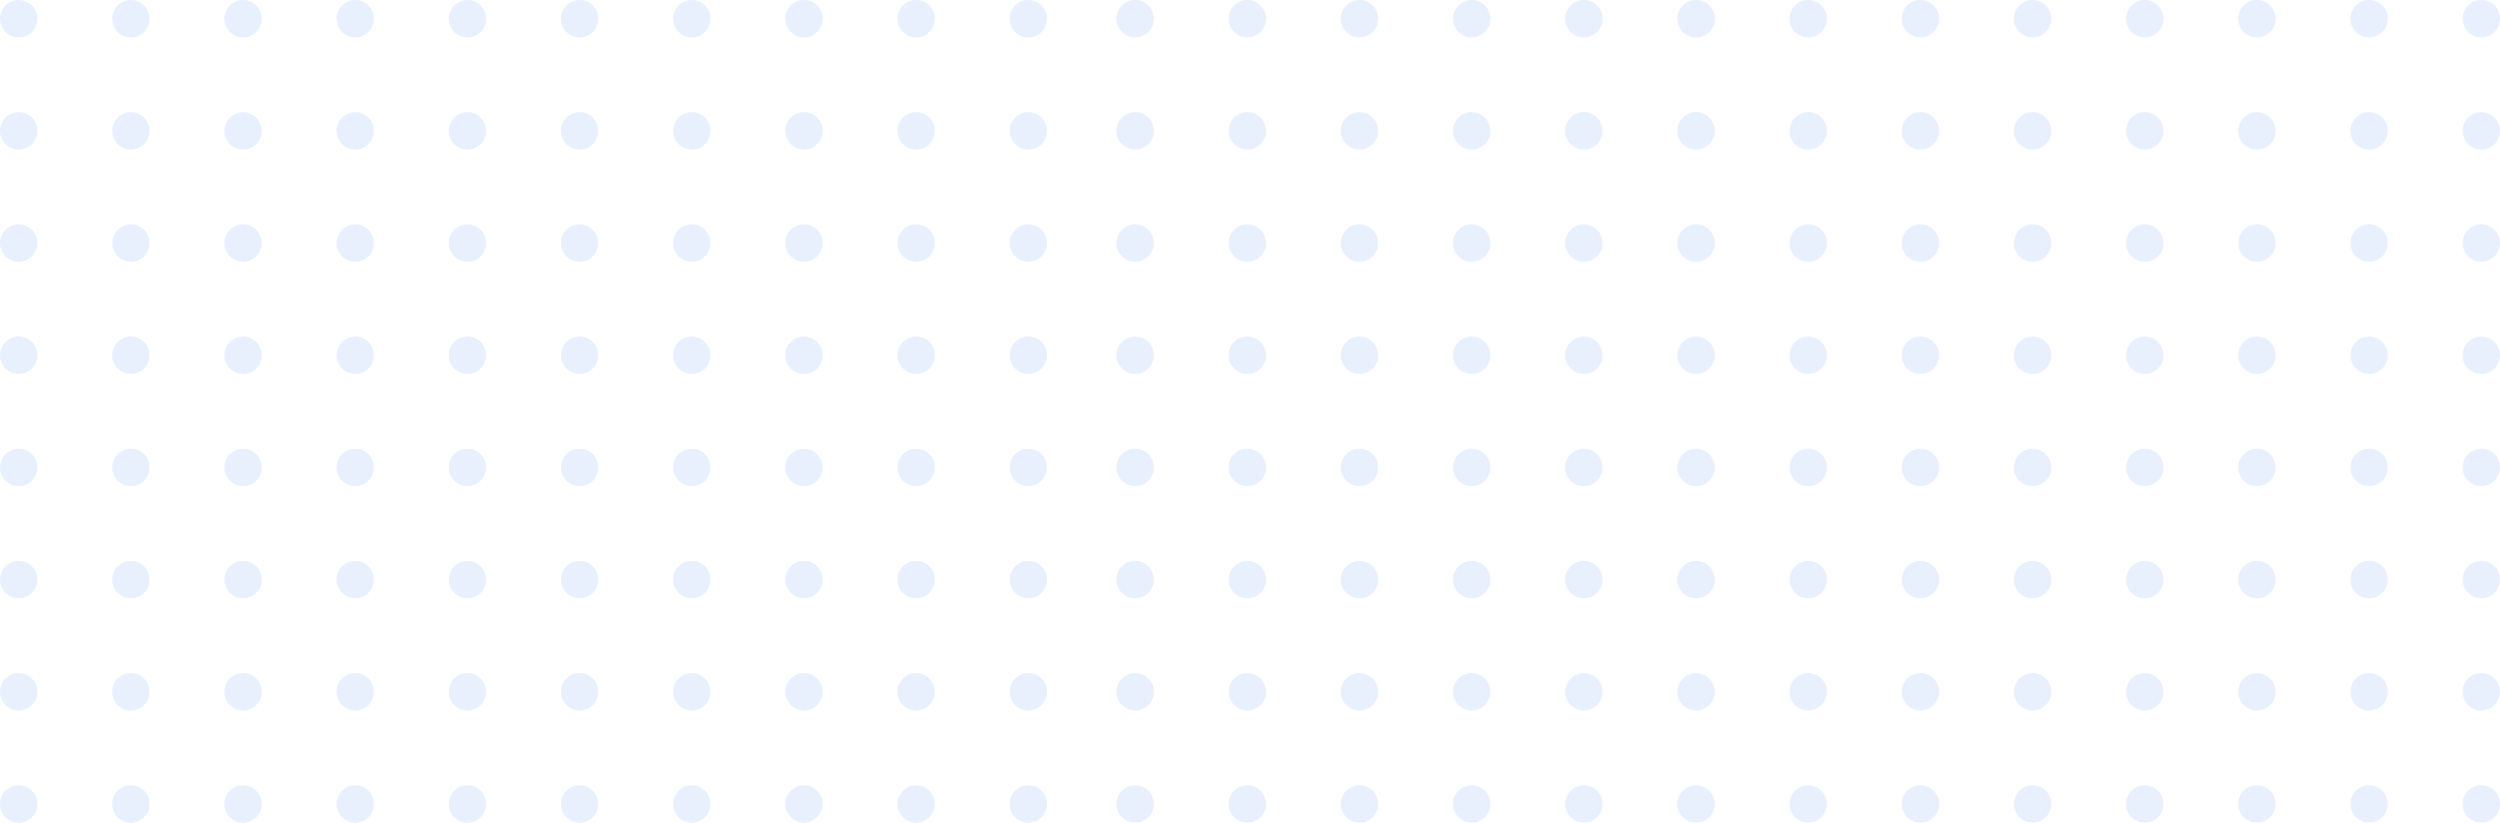
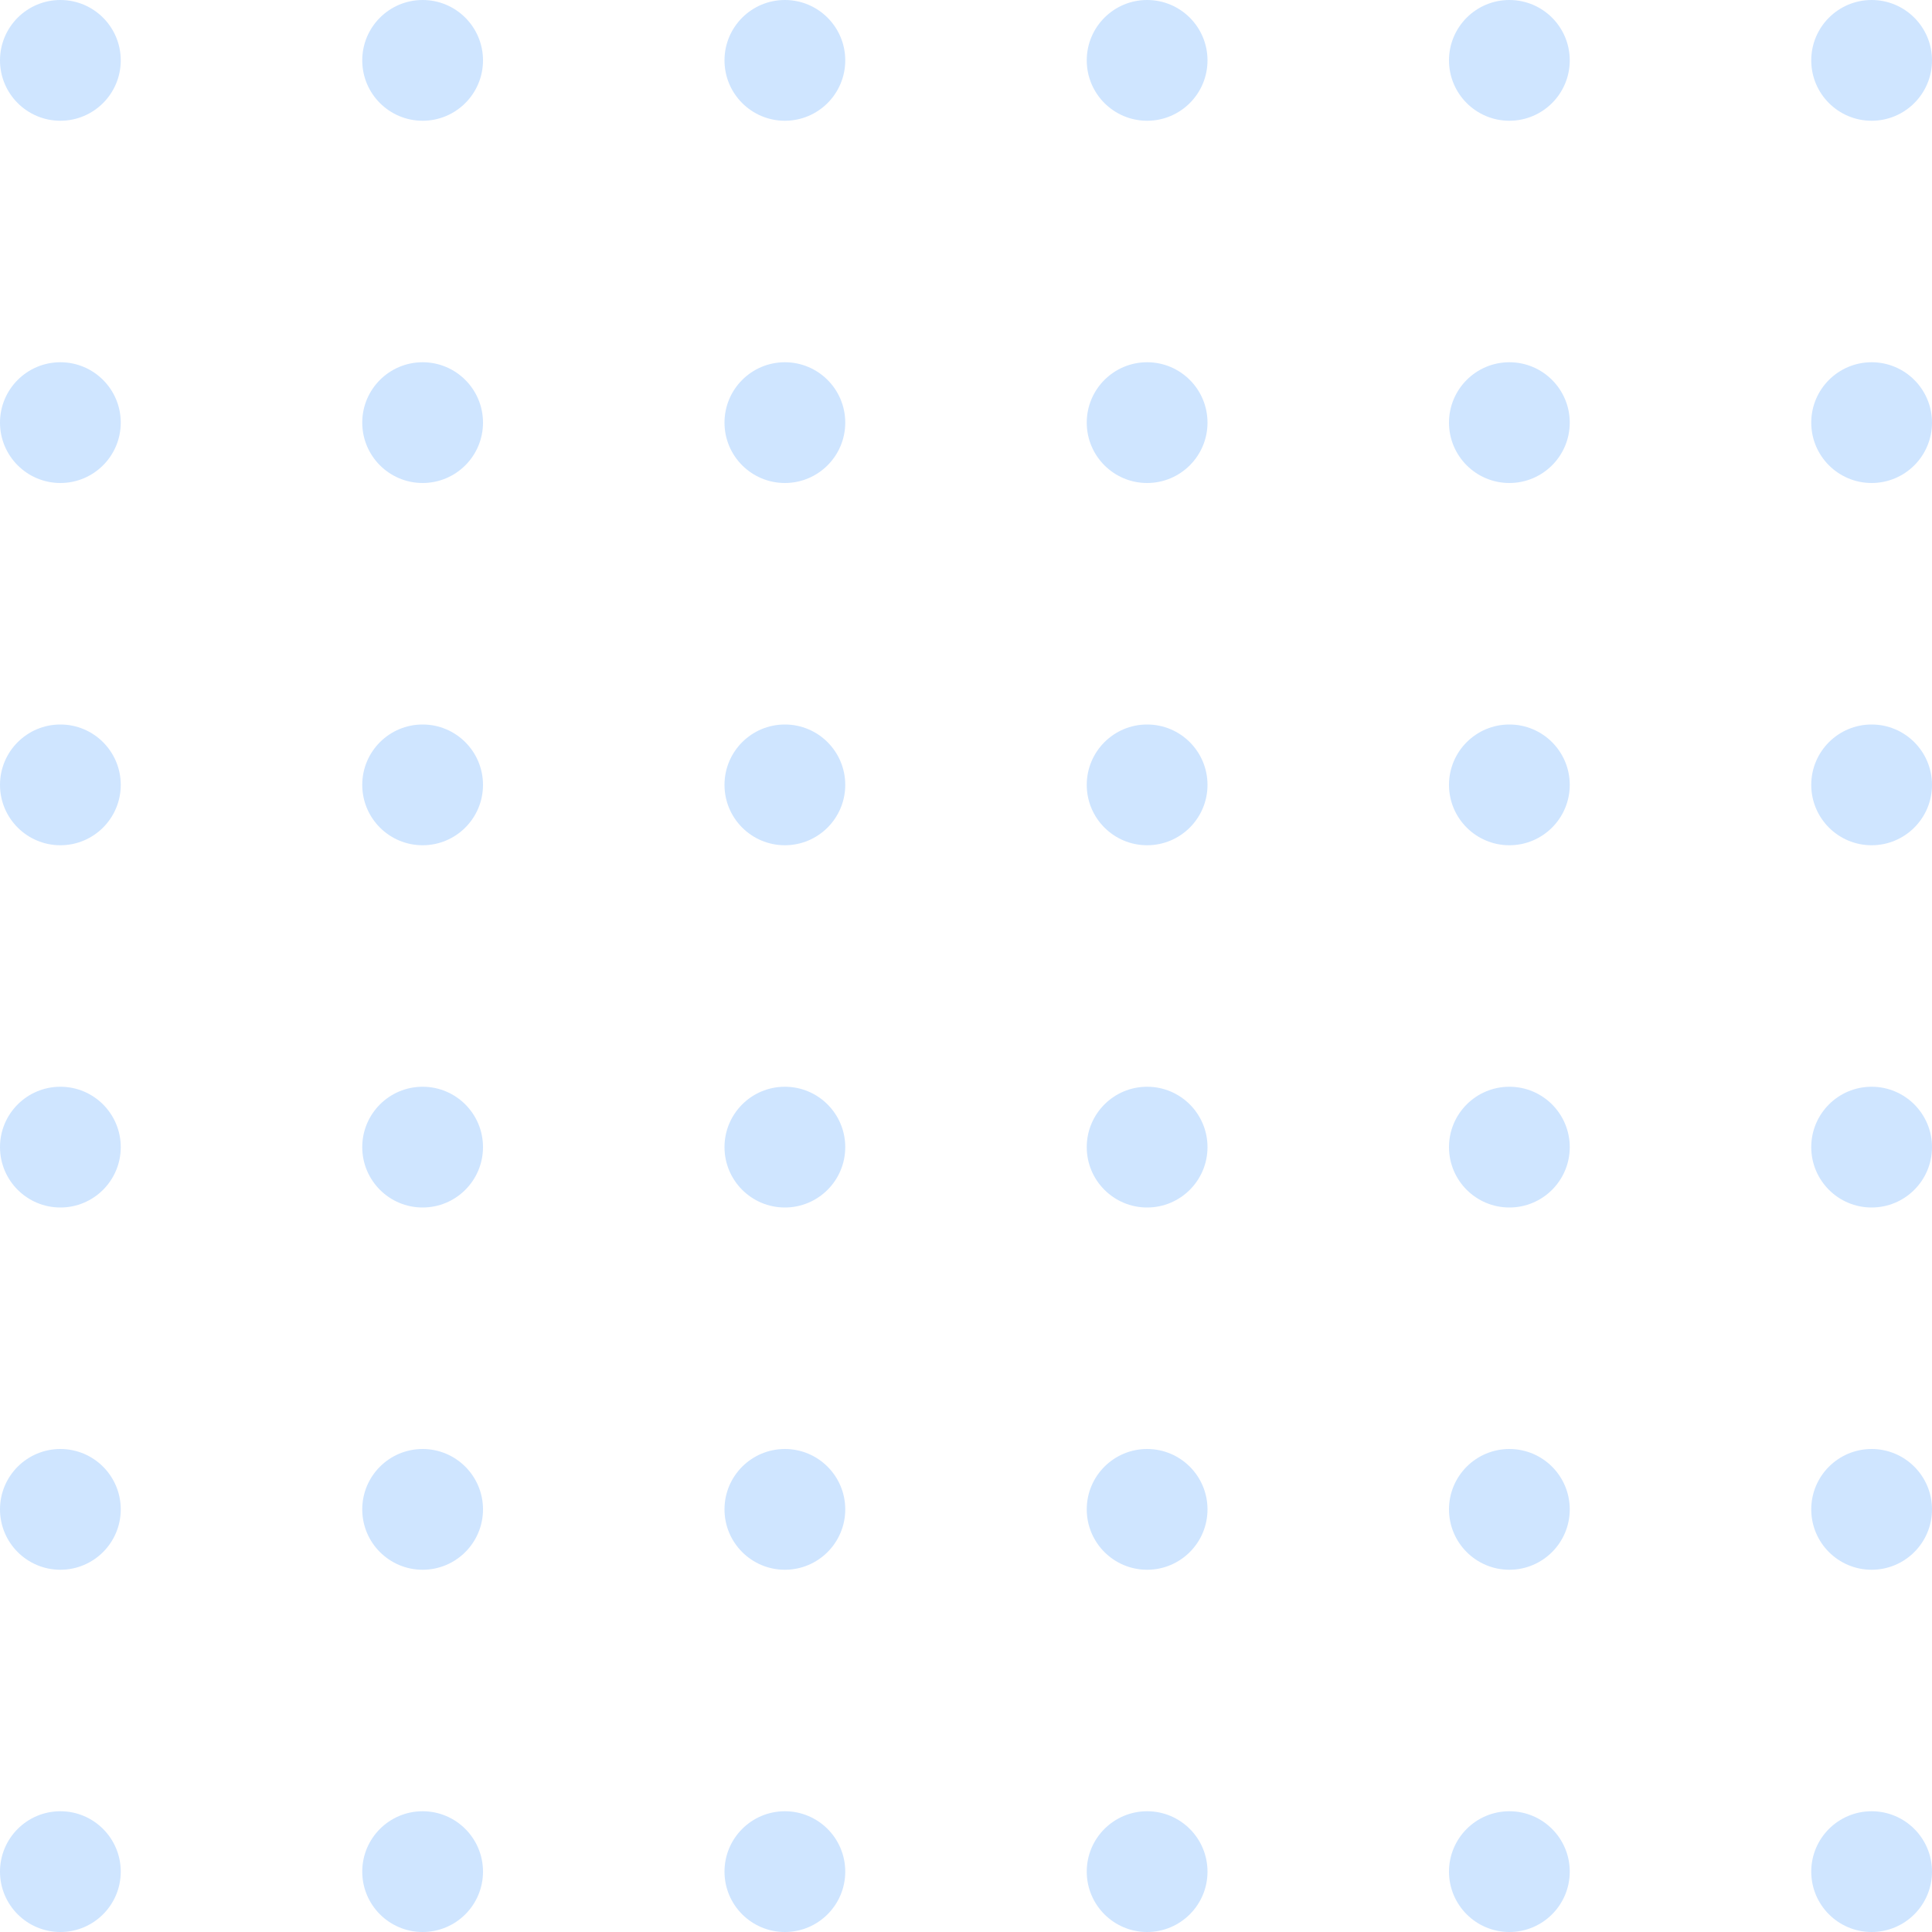
- <svg xmlns="http://www.w3.org/2000/svg" width="468" height="154" viewBox="0 0 468 154" fill="none">
-   <circle cx="212.5" cy="3.5" r="3.5" fill="#E7F0FC" />
-   <circle cx="212.5" cy="24.5" r="3.5" fill="#E7F0FC" />
-   <circle cx="212.5" cy="45.5" r="3.5" fill="#E7F0FC" />
-   <circle cx="212.5" cy="66.5" r="3.5" fill="#E7F0FC" />
-   <circle cx="212.5" cy="87.5" r="3.5" fill="#E7F0FC" />
-   <circle cx="212.5" cy="108.5" r="3.5" fill="#E7F0FC" />
-   <circle cx="212.5" cy="129.5" r="3.5" fill="#E7F0FC" />
-   <circle cx="212.5" cy="150.5" r="3.5" fill="#E7F0FC" />
-   <circle cx="233.5" cy="3.5" r="3.5" fill="#E7F0FC" />
-   <circle cx="233.5" cy="24.5" r="3.5" fill="#E7F0FC" />
-   <circle cx="233.5" cy="45.5" r="3.5" fill="#E7F0FC" />
-   <circle cx="233.5" cy="66.5" r="3.5" fill="#E7F0FC" />
-   <circle cx="233.5" cy="87.5" r="3.5" fill="#E7F0FC" />
-   <circle cx="233.5" cy="108.5" r="3.5" fill="#E7F0FC" />
-   <circle cx="233.5" cy="129.5" r="3.5" fill="#E7F0FC" />
-   <circle cx="233.5" cy="150.5" r="3.5" fill="#E7F0FC" />
-   <circle cx="254.5" cy="3.5" r="3.5" fill="#E7F0FC" />
-   <circle cx="254.5" cy="24.5" r="3.5" fill="#E7F0FC" />
-   <circle cx="254.5" cy="45.5" r="3.5" fill="#E7F0FC" />
-   <circle cx="254.5" cy="66.5" r="3.5" fill="#E7F0FC" />
-   <circle cx="254.5" cy="87.5" r="3.5" fill="#E7F0FC" />
-   <circle cx="254.5" cy="108.5" r="3.5" fill="#E7F0FC" />
-   <circle cx="254.5" cy="129.5" r="3.5" fill="#E7F0FC" />
-   <circle cx="254.5" cy="150.5" r="3.5" fill="#E7F0FC" />
-   <circle cx="275.5" cy="3.5" r="3.5" fill="#E7F0FC" />
-   <circle cx="275.5" cy="24.5" r="3.5" fill="#E7F0FC" />
-   <circle cx="275.5" cy="45.5" r="3.5" fill="#E7F0FC" />
-   <circle cx="275.5" cy="66.5" r="3.5" fill="#E7F0FC" />
-   <circle cx="275.5" cy="87.5" r="3.5" fill="#E7F0FC" />
-   <circle cx="275.5" cy="108.5" r="3.5" fill="#E7F0FC" />
-   <circle cx="275.5" cy="129.5" r="3.5" fill="#E7F0FC" />
-   <circle cx="275.5" cy="150.5" r="3.5" fill="#E7F0FC" />
-   <circle cx="296.5" cy="3.5" r="3.5" fill="#E7F0FC" />
-   <circle cx="296.5" cy="24.5" r="3.5" fill="#E7F0FC" />
-   <circle cx="296.5" cy="45.5" r="3.5" fill="#E7F0FC" />
-   <circle cx="296.5" cy="66.5" r="3.5" fill="#E7F0FC" />
-   <circle cx="296.5" cy="87.5" r="3.5" fill="#E7F0FC" />
-   <circle cx="296.5" cy="108.5" r="3.5" fill="#E7F0FC" />
-   <circle cx="296.5" cy="129.5" r="3.5" fill="#E7F0FC" />
-   <circle cx="296.5" cy="150.5" r="3.5" fill="#E7F0FC" />
-   <circle cx="317.5" cy="3.5" r="3.5" fill="#E7F0FC" />
-   <circle cx="317.5" cy="24.5" r="3.5" fill="#E7F0FC" />
-   <circle cx="317.5" cy="45.5" r="3.5" fill="#E7F0FC" />
-   <circle cx="317.5" cy="66.5" r="3.5" fill="#E7F0FC" />
-   <circle cx="317.5" cy="87.5" r="3.5" fill="#E7F0FC" />
-   <circle cx="317.5" cy="108.5" r="3.5" fill="#E7F0FC" />
-   <circle cx="317.5" cy="129.5" r="3.5" fill="#E7F0FC" />
-   <circle cx="317.5" cy="150.5" r="3.5" fill="#E7F0FC" />
-   <circle cx="338.5" cy="3.5" r="3.5" fill="#E7F0FC" />
-   <circle cx="338.5" cy="24.5" r="3.5" fill="#E7F0FC" />
-   <circle cx="338.5" cy="45.5" r="3.5" fill="#E7F0FC" />
-   <circle cx="338.5" cy="66.5" r="3.5" fill="#E7F0FC" />
-   <circle cx="338.5" cy="87.5" r="3.5" fill="#E7F0FC" />
-   <circle cx="338.5" cy="108.5" r="3.5" fill="#E7F0FC" />
-   <circle cx="338.5" cy="129.5" r="3.5" fill="#E7F0FC" />
-   <circle cx="338.5" cy="150.5" r="3.5" fill="#E7F0FC" />
-   <circle cx="359.5" cy="3.5" r="3.5" fill="#E7F0FC" />
-   <circle cx="359.5" cy="24.5" r="3.5" fill="#E7F0FC" />
-   <circle cx="359.5" cy="45.5" r="3.5" fill="#E7F0FC" />
-   <circle cx="359.5" cy="66.5" r="3.5" fill="#E7F0FC" />
-   <circle cx="359.5" cy="87.5" r="3.5" fill="#E7F0FC" />
-   <circle cx="359.5" cy="108.5" r="3.5" fill="#E7F0FC" />
-   <circle cx="359.5" cy="129.5" r="3.5" fill="#E7F0FC" />
-   <circle cx="359.5" cy="150.5" r="3.5" fill="#E7F0FC" />
-   <circle cx="380.5" cy="3.5" r="3.5" fill="#E7F0FC" />
-   <circle cx="380.5" cy="24.5" r="3.5" fill="#E7F0FC" />
-   <circle cx="380.5" cy="45.5" r="3.5" fill="#E7F0FC" />
-   <circle cx="380.5" cy="66.5" r="3.5" fill="#E7F0FC" />
-   <circle cx="380.5" cy="87.5" r="3.5" fill="#E7F0FC" />
-   <circle cx="380.5" cy="108.5" r="3.5" fill="#E7F0FC" />
-   <circle cx="380.5" cy="129.5" r="3.5" fill="#E7F0FC" />
-   <circle cx="380.5" cy="150.5" r="3.5" fill="#E7F0FC" />
-   <circle cx="401.5" cy="3.5" r="3.5" fill="#E7F0FC" />
-   <circle cx="422.5" cy="3.5" r="3.5" fill="#E7F0FC" />
-   <circle cx="443.5" cy="3.5" r="3.5" fill="#E7F0FC" />
-   <circle cx="464.5" cy="3.5" r="3.5" fill="#E7F0FC" />
-   <circle cx="401.5" cy="24.5" r="3.5" fill="#E7F0FC" />
-   <circle cx="422.5" cy="24.5" r="3.5" fill="#E7F0FC" />
-   <circle cx="443.5" cy="24.5" r="3.5" fill="#E7F0FC" />
-   <circle cx="464.5" cy="24.5" r="3.5" fill="#E7F0FC" />
-   <circle cx="401.5" cy="45.5" r="3.5" fill="#E7F0FC" />
-   <circle cx="422.5" cy="45.5" r="3.5" fill="#E7F0FC" />
-   <circle cx="443.5" cy="45.5" r="3.5" fill="#E7F0FC" />
-   <circle cx="464.5" cy="45.5" r="3.5" fill="#E7F0FC" />
-   <circle cx="401.5" cy="66.5" r="3.5" fill="#E7F0FC" />
-   <circle cx="422.5" cy="66.5" r="3.5" fill="#E7F0FC" />
-   <circle cx="443.5" cy="66.5" r="3.5" fill="#E7F0FC" />
-   <circle cx="464.5" cy="66.5" r="3.5" fill="#E7F0FC" />
-   <circle cx="401.5" cy="87.5" r="3.5" fill="#E7F0FC" />
-   <circle cx="422.5" cy="87.5" r="3.5" fill="#E7F0FC" />
-   <circle cx="443.5" cy="87.5" r="3.5" fill="#E7F0FC" />
-   <circle cx="464.5" cy="87.5" r="3.5" fill="#E7F0FC" />
-   <circle cx="401.5" cy="108.5" r="3.5" fill="#E7F0FC" />
-   <circle cx="422.5" cy="108.5" r="3.5" fill="#E7F0FC" />
-   <circle cx="443.5" cy="108.5" r="3.5" fill="#E7F0FC" />
-   <circle cx="464.5" cy="108.5" r="3.5" fill="#E7F0FC" />
-   <circle cx="401.5" cy="129.5" r="3.5" fill="#E7F0FC" />
-   <circle cx="422.5" cy="129.5" r="3.5" fill="#E7F0FC" />
-   <circle cx="443.5" cy="129.5" r="3.5" fill="#E7F0FC" />
-   <circle cx="464.5" cy="129.5" r="3.5" fill="#E7F0FC" />
-   <circle cx="401.5" cy="150.5" r="3.5" fill="#E7F0FC" />
-   <circle cx="422.5" cy="150.5" r="3.5" fill="#E7F0FC" />
-   <circle cx="443.5" cy="150.5" r="3.5" fill="#E7F0FC" />
-   <circle cx="464.5" cy="150.5" r="3.5" fill="#E7F0FC" />
-   <circle cx="3.5" cy="3.5" r="3.5" fill="#E7F0FC" />
-   <circle cx="3.5" cy="24.5" r="3.5" fill="#E7F0FC" />
-   <circle cx="3.5" cy="45.5" r="3.5" fill="#E7F0FC" />
-   <circle cx="3.5" cy="66.5" r="3.5" fill="#E7F0FC" />
-   <circle cx="3.5" cy="87.5" r="3.5" fill="#E7F0FC" />
-   <circle cx="3.5" cy="108.5" r="3.5" fill="#E7F0FC" />
-   <circle cx="3.5" cy="129.5" r="3.5" fill="#E7F0FC" />
-   <circle cx="3.5" cy="150.5" r="3.5" fill="#E7F0FC" />
-   <circle cx="24.5" cy="3.5" r="3.5" fill="#E7F0FC" />
-   <circle cx="24.5" cy="24.5" r="3.5" fill="#E7F0FC" />
-   <circle cx="24.5" cy="45.5" r="3.5" fill="#E7F0FC" />
-   <circle cx="24.5" cy="66.5" r="3.5" fill="#E7F0FC" />
-   <circle cx="24.5" cy="87.5" r="3.5" fill="#E7F0FC" />
-   <circle cx="24.5" cy="108.5" r="3.5" fill="#E7F0FC" />
-   <circle cx="24.5" cy="129.5" r="3.5" fill="#E7F0FC" />
-   <circle cx="24.5" cy="150.5" r="3.5" fill="#E7F0FC" />
-   <circle cx="45.5" cy="3.5" r="3.5" fill="#E7F0FC" />
-   <circle cx="45.5" cy="24.5" r="3.5" fill="#E7F0FC" />
-   <circle cx="45.5" cy="45.5" r="3.5" fill="#E7F0FC" />
-   <circle cx="45.5" cy="66.5" r="3.5" fill="#E7F0FC" />
-   <circle cx="45.5" cy="87.5" r="3.5" fill="#E7F0FC" />
-   <circle cx="45.5" cy="108.5" r="3.5" fill="#E7F0FC" />
-   <circle cx="45.5" cy="129.5" r="3.5" fill="#E7F0FC" />
-   <circle cx="45.5" cy="150.5" r="3.5" fill="#E7F0FC" />
-   <circle cx="66.5" cy="3.5" r="3.5" fill="#E7F0FC" />
-   <circle cx="66.5" cy="24.5" r="3.5" fill="#E7F0FC" />
-   <circle cx="66.5" cy="45.5" r="3.5" fill="#E7F0FC" />
-   <circle cx="66.5" cy="66.5" r="3.5" fill="#E7F0FC" />
-   <circle cx="66.5" cy="87.5" r="3.5" fill="#E7F0FC" />
-   <circle cx="66.5" cy="108.5" r="3.5" fill="#E7F0FC" />
-   <circle cx="66.5" cy="129.5" r="3.5" fill="#E7F0FC" />
-   <circle cx="66.5" cy="150.5" r="3.5" fill="#E7F0FC" />
-   <circle cx="87.5" cy="3.5" r="3.5" fill="#E7F0FC" />
-   <circle cx="87.5" cy="24.5" r="3.5" fill="#E7F0FC" />
-   <circle cx="87.5" cy="45.5" r="3.5" fill="#E7F0FC" />
-   <circle cx="87.5" cy="66.5" r="3.5" fill="#E7F0FC" />
-   <circle cx="87.5" cy="87.5" r="3.5" fill="#E7F0FC" />
-   <circle cx="87.5" cy="108.5" r="3.5" fill="#E7F0FC" />
-   <circle cx="87.5" cy="129.5" r="3.5" fill="#E7F0FC" />
-   <circle cx="87.5" cy="150.5" r="3.5" fill="#E7F0FC" />
-   <circle cx="108.5" cy="3.5" r="3.5" fill="#E7F0FC" />
-   <circle cx="108.5" cy="24.5" r="3.5" fill="#E7F0FC" />
-   <circle cx="108.5" cy="45.5" r="3.5" fill="#E7F0FC" />
-   <circle cx="108.5" cy="66.5" r="3.5" fill="#E7F0FC" />
-   <circle cx="108.5" cy="87.5" r="3.5" fill="#E7F0FC" />
-   <circle cx="108.5" cy="108.5" r="3.5" fill="#E7F0FC" />
-   <circle cx="108.5" cy="129.5" r="3.5" fill="#E7F0FC" />
-   <circle cx="108.5" cy="150.5" r="3.5" fill="#E7F0FC" />
-   <circle cx="129.5" cy="3.5" r="3.5" fill="#E7F0FC" />
-   <circle cx="129.5" cy="24.5" r="3.5" fill="#E7F0FC" />
-   <circle cx="129.5" cy="45.5" r="3.5" fill="#E7F0FC" />
-   <circle cx="129.5" cy="66.5" r="3.5" fill="#E7F0FC" />
-   <circle cx="129.5" cy="87.5" r="3.5" fill="#E7F0FC" />
-   <circle cx="129.5" cy="108.5" r="3.5" fill="#E7F0FC" />
-   <circle cx="129.5" cy="129.5" r="3.5" fill="#E7F0FC" />
-   <circle cx="129.5" cy="150.5" r="3.5" fill="#E7F0FC" />
-   <circle cx="150.5" cy="3.5" r="3.5" fill="#E7F0FC" />
-   <circle cx="150.5" cy="24.5" r="3.5" fill="#E7F0FC" />
-   <circle cx="150.5" cy="45.5" r="3.5" fill="#E7F0FC" />
-   <circle cx="150.5" cy="66.5" r="3.5" fill="#E7F0FC" />
-   <circle cx="150.5" cy="87.5" r="3.5" fill="#E7F0FC" />
-   <circle cx="150.5" cy="108.5" r="3.5" fill="#E7F0FC" />
-   <circle cx="150.5" cy="129.5" r="3.5" fill="#E7F0FC" />
-   <circle cx="150.5" cy="150.5" r="3.5" fill="#E7F0FC" />
-   <circle cx="171.5" cy="3.5" r="3.5" fill="#E7F0FC" />
-   <circle cx="171.5" cy="24.5" r="3.5" fill="#E7F0FC" />
-   <circle cx="171.5" cy="45.5" r="3.5" fill="#E7F0FC" />
-   <circle cx="171.5" cy="66.5" r="3.5" fill="#E7F0FC" />
-   <circle cx="171.5" cy="87.5" r="3.5" fill="#E7F0FC" />
-   <circle cx="171.5" cy="108.5" r="3.5" fill="#E7F0FC" />
-   <circle cx="171.5" cy="129.5" r="3.5" fill="#E7F0FC" />
-   <circle cx="171.5" cy="150.5" r="3.5" fill="#E7F0FC" />
-   <circle cx="192.5" cy="3.5" r="3.5" fill="#E7F0FC" />
-   <circle cx="192.5" cy="24.5" r="3.5" fill="#E7F0FC" />
-   <circle cx="192.5" cy="45.5" r="3.5" fill="#E7F0FC" />
-   <circle cx="192.5" cy="66.5" r="3.5" fill="#E7F0FC" />
-   <circle cx="192.5" cy="87.5" r="3.5" fill="#E7F0FC" />
-   <circle cx="192.5" cy="108.5" r="3.5" fill="#E7F0FC" />
-   <circle cx="192.5" cy="129.5" r="3.5" fill="#E7F0FC" />
-   <circle cx="192.5" cy="150.5" r="3.5" fill="#E7F0FC" />
+ <svg xmlns="http://www.w3.org/2000/svg" width="112" height="112" viewBox="0 0 112 112" fill="none">
+   <circle cx="3.5" cy="3.5" r="3.5" fill="#CFE5FF" />
+   <circle cx="3.5" cy="24.5" r="3.5" fill="#CFE5FF" />
+   <circle cx="3.5" cy="45.5" r="3.5" fill="#CFE5FF" />
+   <circle cx="3.5" cy="66.5" r="3.5" fill="#CFE5FF" />
+   <circle cx="3.5" cy="87.5" r="3.5" fill="#CFE5FF" />
+   <circle cx="3.5" cy="108.5" r="3.5" fill="#CFE5FF" />
+   <circle cx="24.5" cy="3.5" r="3.5" fill="#CFE5FF" />
+   <circle cx="24.5" cy="24.5" r="3.5" fill="#CFE5FF" />
+   <circle cx="24.5" cy="45.5" r="3.5" fill="#CFE5FF" />
+   <circle cx="24.5" cy="66.5" r="3.5" fill="#CFE5FF" />
+   <circle cx="24.5" cy="87.5" r="3.5" fill="#CFE5FF" />
+   <circle cx="24.5" cy="108.5" r="3.5" fill="#CFE5FF" />
+   <circle cx="45.5" cy="3.5" r="3.5" fill="#CFE5FF" />
+   <circle cx="45.5" cy="24.5" r="3.5" fill="#CFE5FF" />
+   <circle cx="45.5" cy="45.5" r="3.5" fill="#CFE5FF" />
+   <circle cx="45.5" cy="66.5" r="3.5" fill="#CFE5FF" />
+   <circle cx="45.5" cy="87.5" r="3.5" fill="#CFE5FF" />
+   <circle cx="45.5" cy="108.5" r="3.5" fill="#CFE5FF" />
+   <circle cx="66.5" cy="3.5" r="3.5" fill="#CFE5FF" />
+   <circle cx="66.5" cy="24.5" r="3.5" fill="#CFE5FF" />
+   <circle cx="66.5" cy="45.5" r="3.5" fill="#CFE5FF" />
+   <circle cx="66.5" cy="66.5" r="3.5" fill="#CFE5FF" />
+   <circle cx="66.5" cy="87.5" r="3.5" fill="#CFE5FF" />
+   <circle cx="66.5" cy="108.5" r="3.5" fill="#CFE5FF" />
+   <circle cx="87.5" cy="3.5" r="3.5" fill="#CFE5FF" />
+   <circle cx="87.5" cy="24.5" r="3.5" fill="#CFE5FF" />
+   <circle cx="87.5" cy="45.5" r="3.5" fill="#CFE5FF" />
+   <circle cx="87.5" cy="66.5" r="3.5" fill="#CFE5FF" />
+   <circle cx="87.5" cy="87.5" r="3.5" fill="#CFE5FF" />
+   <circle cx="87.5" cy="108.5" r="3.5" fill="#CFE5FF" />
+   <circle cx="108.5" cy="3.5" r="3.5" fill="#CFE5FF" />
+   <circle cx="108.5" cy="24.5" r="3.5" fill="#CFE5FF" />
+   <circle cx="108.5" cy="45.5" r="3.5" fill="#CFE5FF" />
+   <circle cx="108.5" cy="66.5" r="3.5" fill="#CFE5FF" />
+   <circle cx="108.5" cy="87.5" r="3.5" fill="#CFE5FF" />
+   <circle cx="108.5" cy="108.5" r="3.5" fill="#CFE5FF" />
</svg>
